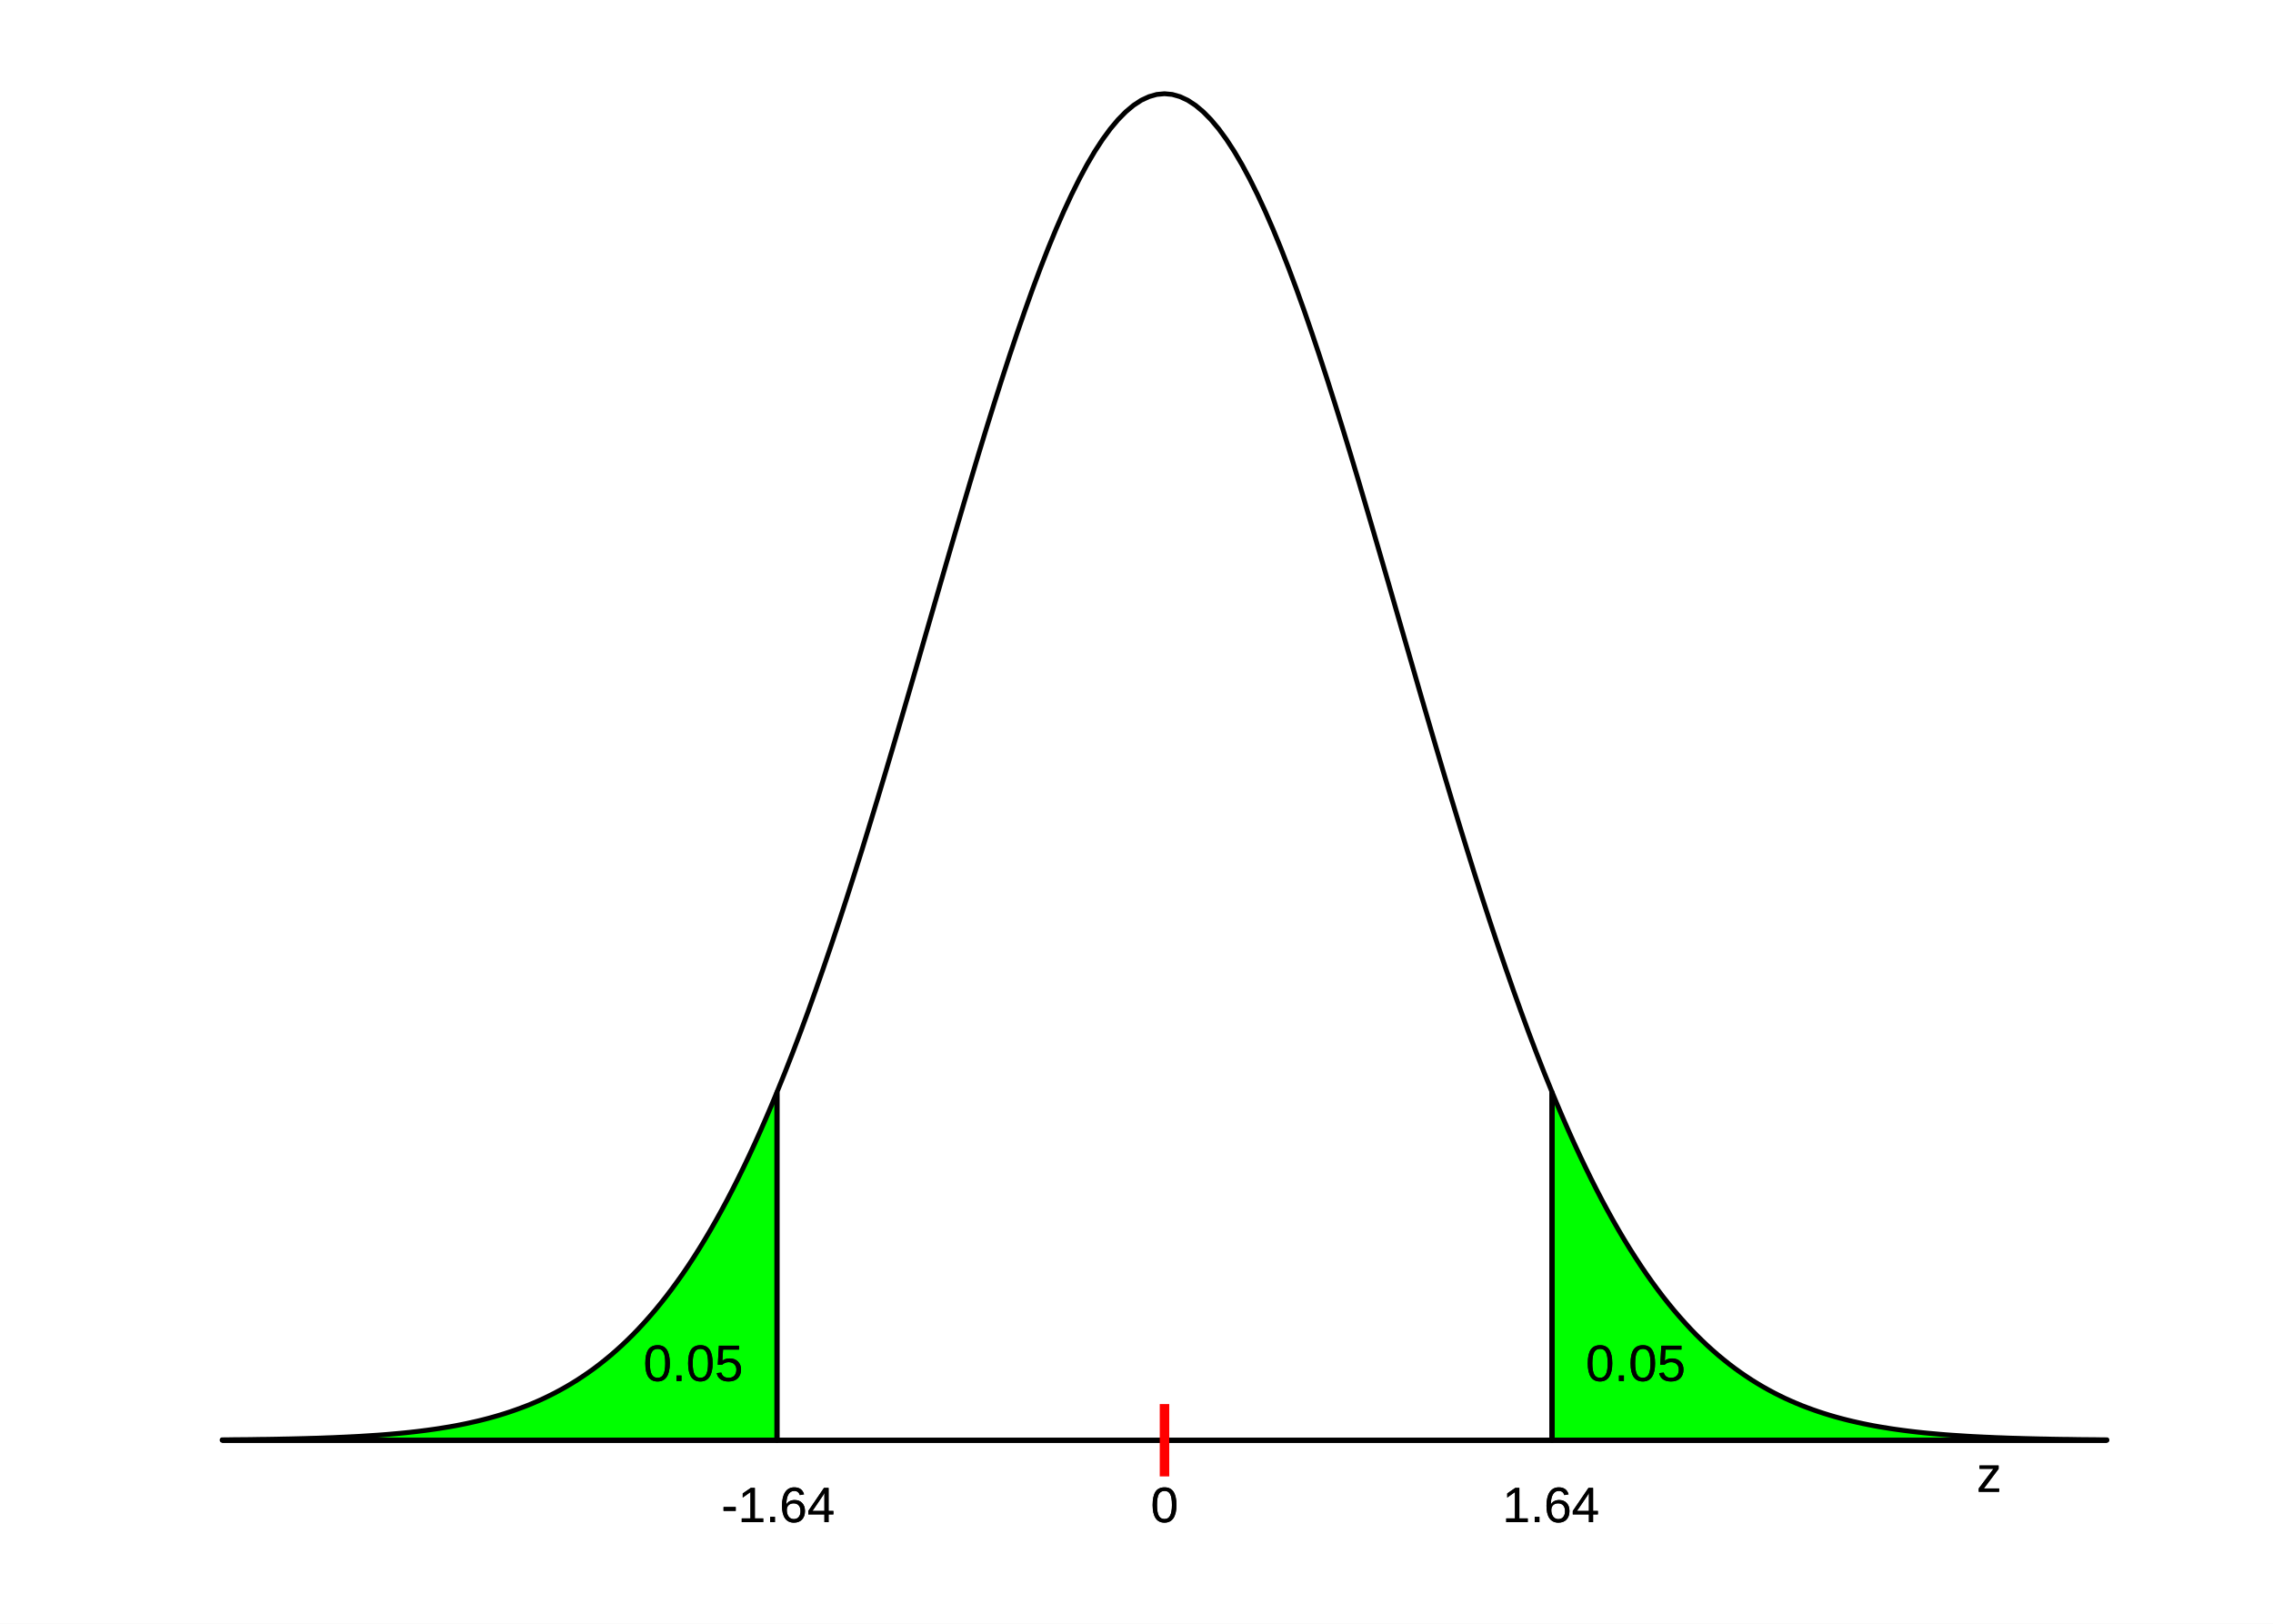
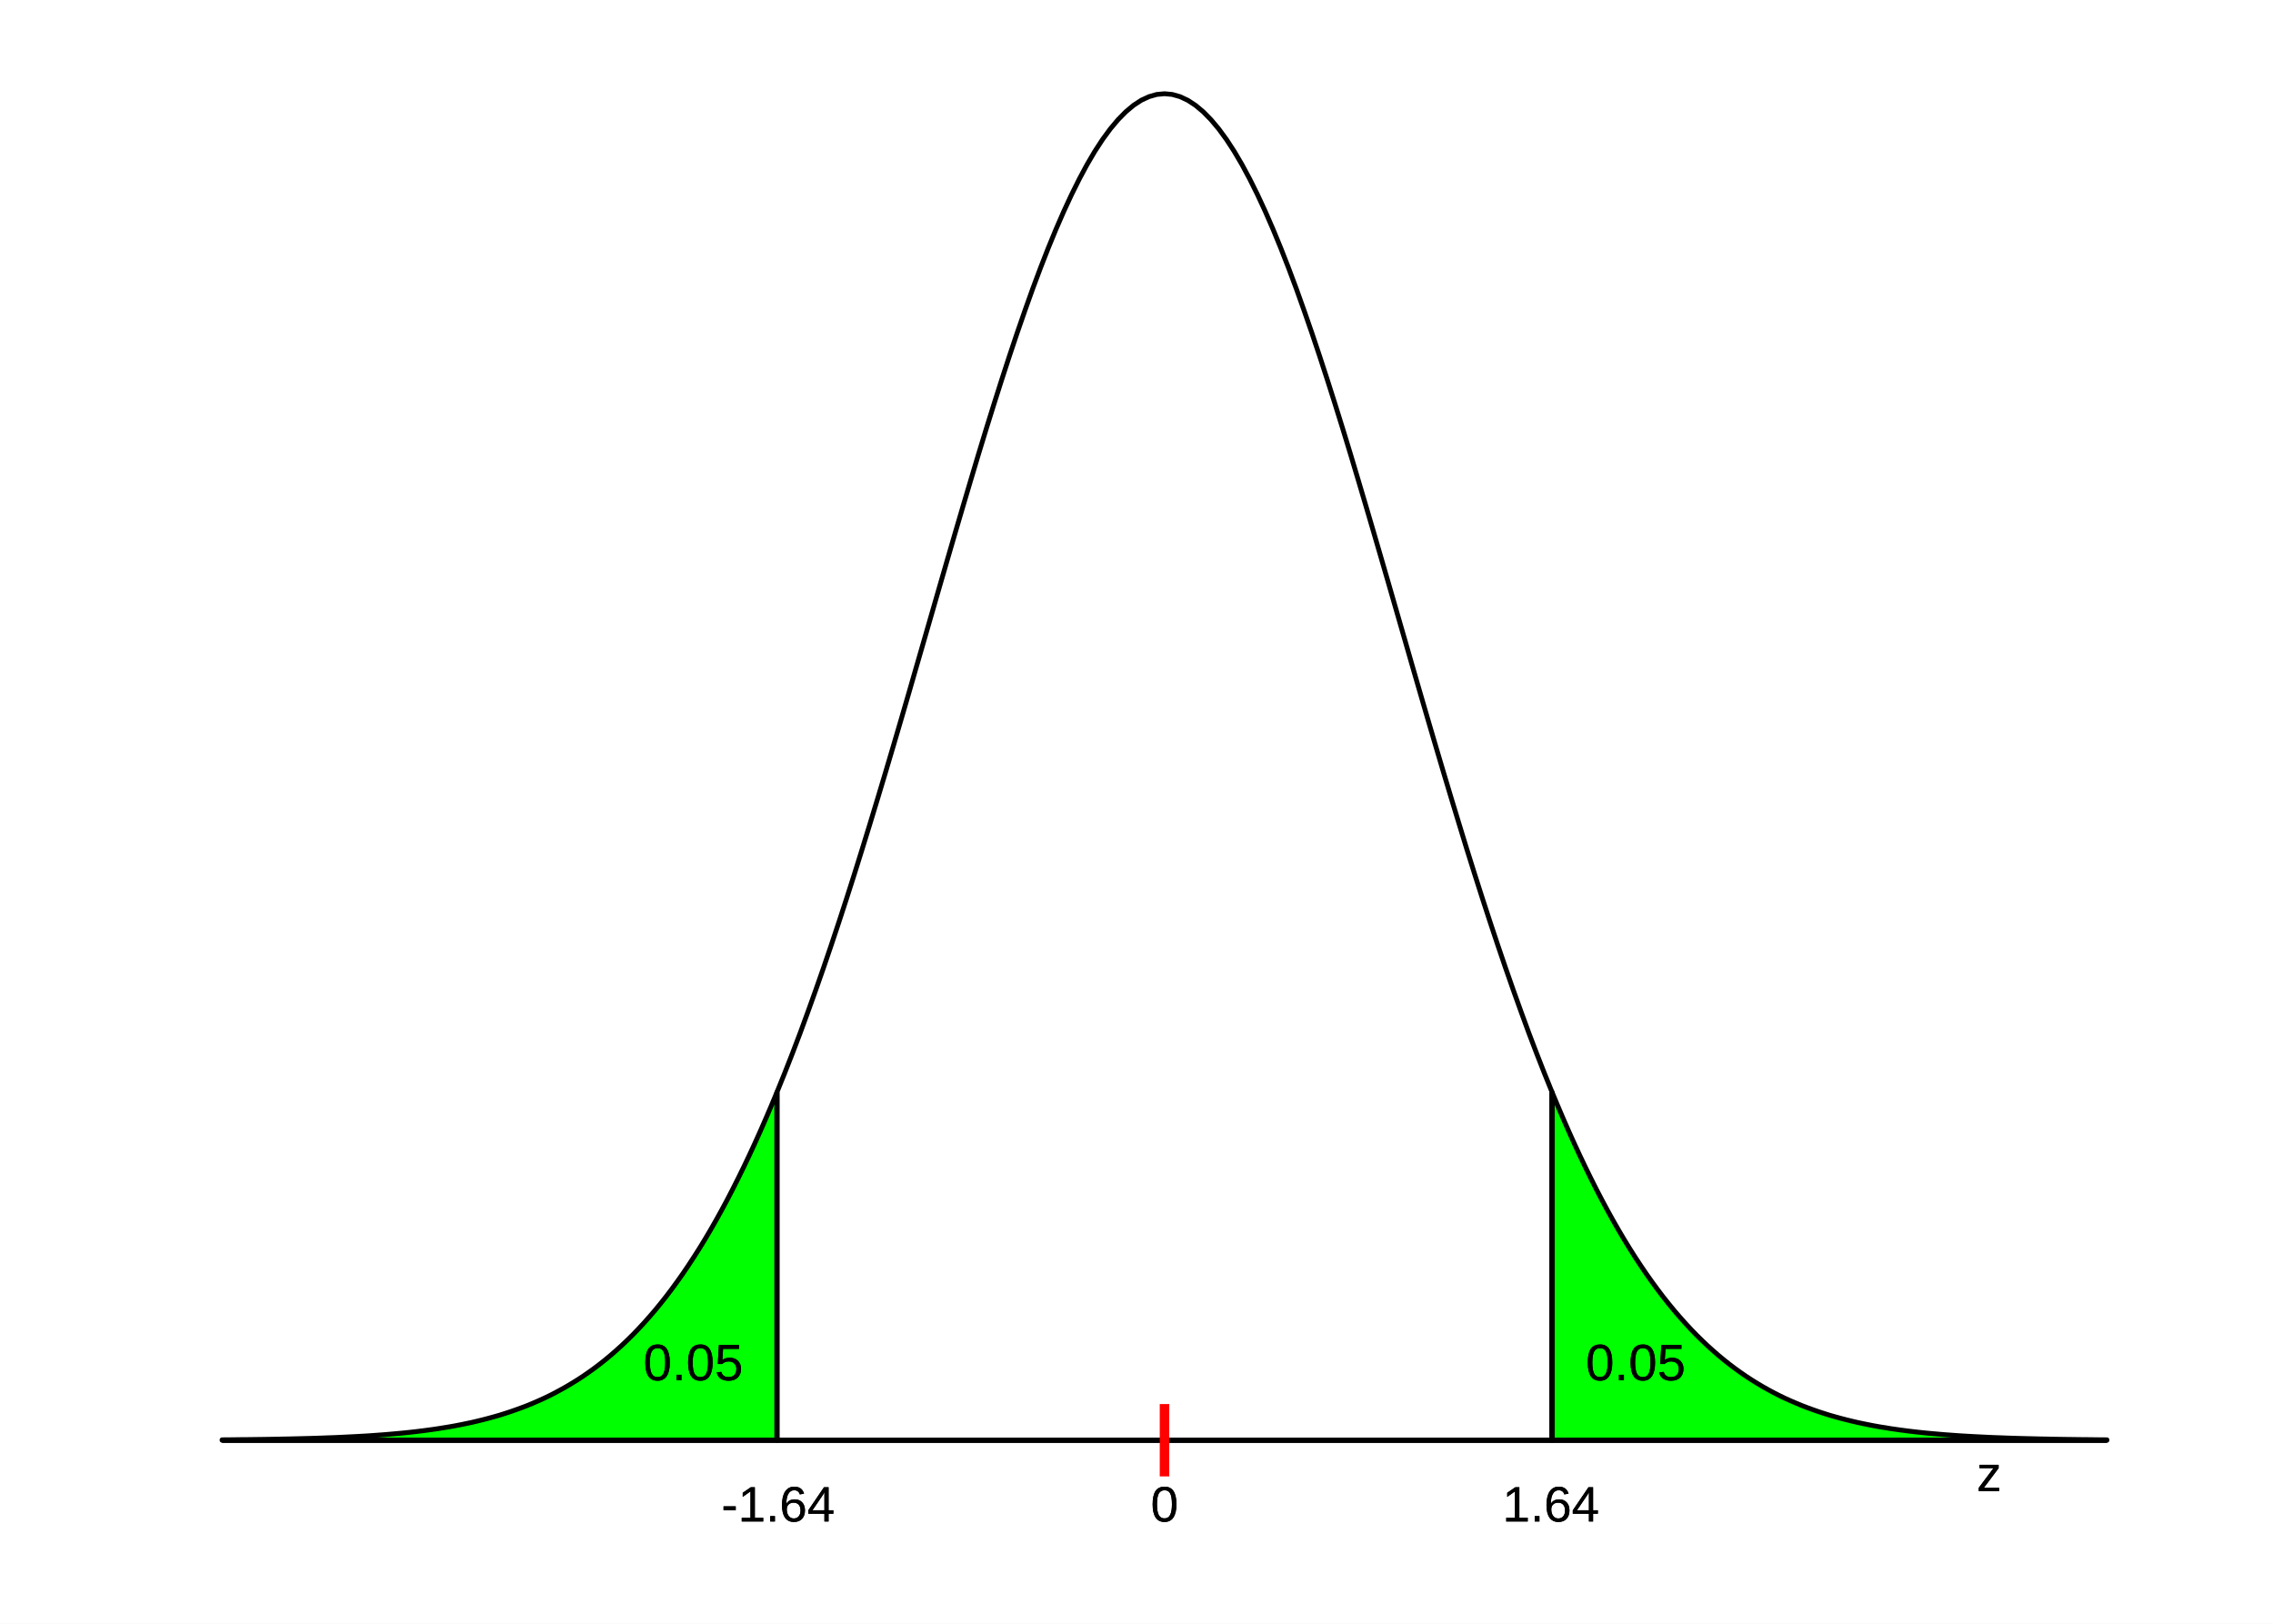
<svg xmlns="http://www.w3.org/2000/svg" viewBox="0 0 504.00 360.00">
  <defs>
    <style type="text/css">
    line, polyline, polygon, path, rect, circle {
      fill: none;
      stroke: #000000;
      stroke-linecap: round;
      stroke-linejoin: round;
      stroke-miterlimit: 10.00;
    }
  </style>
  </defs>
  <rect width="100%" height="100%" style="stroke: none; fill: #FFFFFF;" />
  <defs>
    <clipPath id="cpMTcuOTB8NDk4LjUyfDM0Mi4xMHw1LjQ4">
      <rect x="17.90" y="5.48" width="480.62" height="336.62" />
    </clipPath>
  </defs>
-   <polygon points="49.25,319.22 50.48,319.21 51.71,319.19 52.94,319.18 54.17,319.17 55.40,319.16 56.63,319.14 57.86,319.12 59.09,319.11 60.32,319.09 61.55,319.07 62.78,319.04 64.01,319.02 65.24,318.99 66.47,318.96 67.70,318.93 68.93,318.89 70.16,318.86 71.39,318.82 72.62,318.77 73.85,318.73 75.08,318.67 76.31,318.62 77.54,318.56 78.77,318.50 80.00,318.43 81.23,318.35 82.46,318.27 83.70,318.19 84.93,318.10 86.16,318.00 87.39,317.89 88.62,317.78 89.85,317.66 91.08,317.53 92.31,317.39 93.54,317.24 94.77,317.08 96.00,316.91 97.23,316.73 98.46,316.53 99.69,316.33 100.92,316.11 102.15,315.87 103.38,315.62 104.61,315.35 105.84,315.07 107.07,314.77 108.30,314.45 109.53,314.11 110.76,313.75 111.99,313.37 113.22,312.97 114.45,312.54 115.68,312.09 116.91,311.62 118.15,311.11 119.38,310.58 120.61,310.02 121.84,309.42 123.07,308.80 124.30,308.14 125.53,307.45 126.76,306.72 127.99,305.96 129.22,305.15 130.45,304.31 131.68,303.43 132.91,302.50 134.14,301.52 135.37,300.51 136.60,299.44 137.83,298.33 139.06,297.16 140.29,295.95 141.52,294.68 142.75,293.35 143.98,291.97 145.21,290.54 146.44,289.04 147.67,287.49 148.90,285.87 150.13,284.19 151.37,282.45 152.60,280.64 153.83,278.76 155.06,276.82 156.29,274.81 157.52,272.73 158.75,270.58 159.98,268.36 161.21,266.07 162.44,263.70 163.67,261.26 164.90,258.75 166.13,256.17 167.36,253.51 168.59,250.78 169.82,247.97 171.05,245.09 172.28,242.14 172.28,319.32 171.05,319.32 169.82,319.32 168.59,319.32 167.36,319.32 166.13,319.32 164.90,319.32 163.67,319.32 162.44,319.32 161.21,319.32 159.98,319.32 158.75,319.32 157.52,319.32 156.29,319.32 155.06,319.32 153.83,319.32 152.60,319.32 151.37,319.32 150.13,319.32 148.90,319.32 147.67,319.32 146.44,319.32 145.21,319.32 143.98,319.32 142.75,319.32 141.52,319.32 140.29,319.32 139.06,319.32 137.83,319.32 136.60,319.32 135.37,319.32 134.14,319.32 132.91,319.32 131.68,319.32 130.45,319.32 129.22,319.32 127.99,319.32 126.76,319.32 125.53,319.32 124.30,319.32 123.07,319.32 121.84,319.32 120.61,319.32 119.38,319.32 118.15,319.32 116.91,319.32 115.68,319.32 114.45,319.32 113.22,319.32 111.99,319.32 110.76,319.32 109.53,319.32 108.30,319.32 107.07,319.32 105.84,319.32 104.61,319.32 103.38,319.32 102.15,319.32 100.92,319.32 99.69,319.32 98.46,319.32 97.23,319.32 96.00,319.32 94.77,319.32 93.54,319.32 92.31,319.32 91.08,319.32 89.85,319.32 88.62,319.32 87.39,319.32 86.16,319.32 84.93,319.32 83.70,319.32 82.46,319.32 81.23,319.32 80.00,319.32 78.77,319.32 77.54,319.32 76.31,319.32 75.08,319.32 73.85,319.32 72.62,319.32 71.39,319.32 70.16,319.32 68.93,319.32 67.70,319.32 66.47,319.32 65.24,319.32 64.01,319.32 62.78,319.32 61.55,319.32 60.32,319.32 59.09,319.32 57.86,319.32 56.63,319.32 55.40,319.32 54.17,319.32 52.94,319.32 51.71,319.32 50.48,319.32 49.25,319.32 " style="stroke-width: 1.07; fill: #00FF00;" clip-path="url(#cpMTcuOTB8NDk4LjUyfDM0Mi4xMHw1LjQ4)" />
-   <polygon points="172.28,242.14 174.00,237.89 175.72,233.50 177.44,228.98 179.16,224.31 180.87,219.52 182.59,214.59 184.31,209.55 186.03,204.38 187.75,199.10 189.47,193.71 191.19,188.23 192.90,182.65 194.62,176.99 196.34,171.26 198.06,165.46 199.78,159.60 201.50,153.71 203.22,147.78 204.93,141.83 206.65,135.88 208.37,129.92 210.09,123.99 211.81,118.09 213.53,112.24 215.25,106.44 216.96,100.72 218.68,95.09 220.40,89.57 222.12,84.16 223.84,78.88 225.56,73.75 227.28,68.79 228.99,64.00 230.71,59.40 232.43,55.00 234.15,50.82 235.87,46.87 237.59,43.16 239.31,39.70 241.02,36.51 242.74,33.58 244.46,30.94 246.18,28.59 247.90,26.54 249.62,24.79 251.34,23.35 253.05,22.23 254.77,21.43 256.49,20.94 258.21,20.78 259.93,20.94 261.65,21.43 263.37,22.23 265.08,23.35 266.80,24.79 268.52,26.54 270.24,28.59 271.96,30.94 273.68,33.58 275.40,36.51 277.11,39.70 278.83,43.16 280.55,46.87 282.27,50.82 283.99,55.00 285.71,59.40 287.43,64.00 289.15,68.79 290.86,73.75 292.58,78.88 294.30,84.16 296.02,89.57 297.74,95.09 299.46,100.72 301.18,106.44 302.89,112.24 304.61,118.09 306.33,123.99 308.05,129.92 309.77,135.88 311.49,141.83 313.21,147.78 314.92,153.71 316.64,159.60 318.36,165.46 320.08,171.26 321.80,176.99 323.52,182.65 325.24,188.23 326.95,193.71 328.67,199.10 330.39,204.38 332.11,209.55 333.83,214.59 335.55,219.52 337.27,224.31 338.98,228.98 340.70,233.50 342.42,237.89 344.14,242.14 344.14,319.32 342.42,319.32 340.70,319.32 338.98,319.32 337.27,319.32 335.55,319.32 333.83,319.32 332.11,319.32 330.39,319.32 328.67,319.32 326.95,319.32 325.24,319.32 323.52,319.32 321.80,319.32 320.08,319.32 318.36,319.32 316.64,319.32 314.92,319.32 313.21,319.32 311.49,319.32 309.77,319.32 308.05,319.32 306.33,319.32 304.61,319.32 302.89,319.32 301.18,319.32 299.46,319.32 297.74,319.32 296.02,319.32 294.30,319.32 292.58,319.32 290.86,319.32 289.15,319.32 287.43,319.32 285.71,319.32 283.99,319.32 282.27,319.32 280.55,319.32 278.83,319.32 277.11,319.32 275.40,319.32 273.68,319.32 271.96,319.32 270.24,319.32 268.52,319.32 266.80,319.32 265.08,319.32 263.37,319.32 261.65,319.32 259.93,319.32 258.21,319.32 256.49,319.32 254.77,319.32 253.05,319.32 251.34,319.32 249.62,319.32 247.90,319.32 246.18,319.32 244.46,319.32 242.74,319.32 241.02,319.32 239.31,319.32 237.59,319.32 235.87,319.32 234.15,319.32 232.43,319.32 230.71,319.32 228.99,319.32 227.28,319.32 225.56,319.32 223.84,319.32 222.12,319.32 220.40,319.32 218.68,319.32 216.96,319.32 215.25,319.32 213.53,319.32 211.81,319.32 210.09,319.32 208.37,319.32 206.65,319.32 204.93,319.32 203.22,319.32 201.50,319.32 199.78,319.32 198.06,319.32 196.34,319.32 194.62,319.32 192.90,319.32 191.19,319.32 189.47,319.32 187.75,319.32 186.03,319.32 184.31,319.32 182.59,319.32 180.87,319.32 179.16,319.32 177.44,319.32 175.72,319.32 174.00,319.32 172.28,319.32 " style="stroke-width: 1.07; fill: #FFFFFF;" clip-path="url(#cpMTcuOTB8NDk4LjUyfDM0Mi4xMHw1LjQ4)" />
-   <polygon points="344.14,242.14 345.37,245.09 346.60,247.97 347.83,250.78 349.06,253.51 350.29,256.17 351.52,258.75 352.75,261.26 353.98,263.70 355.21,266.07 356.44,268.36 357.67,270.58 358.90,272.73 360.13,274.81 361.36,276.82 362.60,278.76 363.83,280.64 365.06,282.45 366.29,284.19 367.52,285.87 368.75,287.49 369.98,289.04 371.21,290.54 372.44,291.97 373.67,293.35 374.90,294.68 376.13,295.95 377.36,297.16 378.59,298.33 379.82,299.44 381.05,300.51 382.28,301.52 383.51,302.50 384.74,303.43 385.97,304.31 387.20,305.15 388.43,305.96 389.66,306.72 390.89,307.45 392.12,308.14 393.35,308.80 394.58,309.42 395.81,310.02 397.05,310.58 398.28,311.11 399.51,311.62 400.74,312.09 401.97,312.54 403.20,312.97 404.43,313.37 405.66,313.75 406.89,314.11 408.12,314.45 409.35,314.77 410.58,315.07 411.81,315.35 413.04,315.62 414.27,315.87 415.50,316.11 416.73,316.33 417.96,316.53 419.19,316.73 420.42,316.91 421.65,317.08 422.88,317.24 424.11,317.39 425.34,317.53 426.57,317.66 427.80,317.78 429.03,317.89 430.26,318.00 431.50,318.10 432.73,318.19 433.96,318.27 435.19,318.35 436.42,318.43 437.65,318.50 438.88,318.56 440.11,318.62 441.34,318.67 442.57,318.73 443.80,318.77 445.03,318.82 446.26,318.86 447.49,318.89 448.72,318.93 449.95,318.96 451.18,318.99 452.41,319.02 453.64,319.04 454.87,319.07 456.10,319.09 457.33,319.11 458.56,319.12 459.79,319.14 461.02,319.16 462.25,319.17 463.48,319.18 464.72,319.19 465.95,319.21 467.18,319.22 467.18,319.32 465.95,319.32 464.72,319.32 463.48,319.32 462.25,319.32 461.02,319.32 459.79,319.32 458.56,319.32 457.33,319.32 456.10,319.32 454.87,319.32 453.64,319.32 452.41,319.32 451.18,319.32 449.95,319.32 448.72,319.32 447.49,319.32 446.26,319.32 445.03,319.32 443.80,319.32 442.57,319.32 441.34,319.32 440.11,319.32 438.88,319.32 437.65,319.32 436.42,319.32 435.19,319.32 433.96,319.32 432.73,319.32 431.50,319.32 430.26,319.32 429.03,319.32 427.80,319.32 426.57,319.32 425.34,319.32 424.11,319.32 422.88,319.32 421.65,319.32 420.42,319.32 419.19,319.32 417.96,319.32 416.73,319.32 415.50,319.32 414.27,319.32 413.04,319.32 411.81,319.32 410.58,319.32 409.35,319.32 408.12,319.32 406.89,319.32 405.66,319.32 404.43,319.32 403.20,319.32 401.97,319.32 400.74,319.32 399.51,319.32 398.28,319.32 397.05,319.32 395.81,319.32 394.58,319.32 393.35,319.32 392.12,319.32 390.89,319.32 389.66,319.32 388.43,319.32 387.20,319.32 385.97,319.32 384.74,319.32 383.51,319.32 382.28,319.32 381.05,319.32 379.82,319.32 378.59,319.32 377.36,319.32 376.13,319.32 374.90,319.32 373.67,319.32 372.44,319.32 371.21,319.32 369.98,319.32 368.75,319.32 367.52,319.32 366.29,319.32 365.06,319.32 363.83,319.32 362.60,319.32 361.36,319.32 360.13,319.32 358.90,319.32 357.67,319.32 356.44,319.32 355.21,319.32 353.98,319.32 352.75,319.32 351.52,319.32 350.29,319.32 349.06,319.32 347.83,319.32 346.60,319.32 345.37,319.32 344.14,319.32 " style="stroke-width: 1.07; fill: #00FF00;" clip-path="url(#cpMTcuOTB8NDk4LjUyfDM0Mi4xMHw1LjQ4)" />
-   <line x1="49.25" y1="319.32" x2="467.18" y2="319.32" style="stroke-width: 1.07; stroke-linecap: butt;" clip-path="url(#cpMTcuOTB8NDk4LjUyfDM0Mi4xMHw1LjQ4)" />
-   <line x1="49.25" y1="319.32" x2="467.18" y2="319.32" style="stroke-width: 1.07; stroke-linecap: butt;" clip-path="url(#cpMTcuOTB8NDk4LjUyfDM0Mi4xMHw1LjQ4)" />
+   <polygon points="49.24,319.22 50.47,319.21 51.70,319.20 52.94,319.18 54.17,319.17 55.40,319.16 56.63,319.14 57.86,319.13 59.09,319.11 60.32,319.09 61.55,319.07 62.78,319.04 64.01,319.02 65.24,318.99 66.47,318.96 67.70,318.93 68.93,318.90 70.16,318.86 71.39,318.82 72.62,318.77 73.85,318.73 75.08,318.68 76.31,318.62 77.54,318.56 78.77,318.50 80.00,318.43 81.23,318.36 82.46,318.28 83.69,318.19 84.92,318.10 86.15,318.00 87.39,317.89 88.62,317.78 89.85,317.66 91.08,317.53 92.31,317.39 93.54,317.24 94.77,317.08 96.00,316.91 97.23,316.73 98.46,316.53 99.69,316.33 100.92,316.11 102.15,315.87 103.38,315.62 104.61,315.36 105.84,315.07 107.07,314.77 108.30,314.45 109.53,314.11 110.76,313.76 111.99,313.37 113.22,312.97 114.45,312.54 115.68,312.09 116.91,311.62 118.14,311.11 119.37,310.58 120.61,310.02 121.84,309.43 123.07,308.80 124.30,308.14 125.53,307.45 126.76,306.72 127.99,305.96 129.22,305.16 130.45,304.31 131.68,303.43 132.91,302.50 134.14,301.53 135.37,300.51 136.60,299.44 137.83,298.33 139.06,297.16 140.29,295.95 141.52,294.68 142.75,293.35 143.98,291.97 145.21,290.54 146.44,289.04 147.67,287.49 148.90,285.87 150.13,284.19 151.36,282.45 152.59,280.64 153.82,278.76 155.06,276.82 156.29,274.81 157.52,272.73 158.75,270.58 159.98,268.36 161.21,266.07 162.44,263.70 163.67,261.26 164.90,258.75 166.13,256.17 167.36,253.51 168.59,250.78 169.82,247.97 171.05,245.09 172.28,242.14 172.28,319.32 171.05,319.32 169.82,319.32 168.59,319.32 167.36,319.32 166.13,319.32 164.90,319.32 163.67,319.32 162.44,319.32 161.21,319.32 159.98,319.32 158.75,319.32 157.52,319.32 156.29,319.32 155.06,319.32 153.82,319.32 152.59,319.32 151.36,319.32 150.13,319.32 148.90,319.32 147.67,319.32 146.44,319.32 145.21,319.32 143.98,319.32 142.75,319.32 141.52,319.32 140.29,319.32 139.06,319.32 137.83,319.32 136.60,319.32 135.37,319.32 134.14,319.32 132.91,319.32 131.68,319.32 130.45,319.32 129.22,319.32 127.99,319.32 126.76,319.32 125.53,319.32 124.30,319.32 123.07,319.32 121.84,319.32 120.61,319.32 119.37,319.32 118.14,319.32 116.91,319.32 115.68,319.32 114.45,319.32 113.22,319.32 111.99,319.32 110.76,319.32 109.53,319.32 108.30,319.32 107.07,319.32 105.84,319.32 104.61,319.32 103.38,319.32 102.15,319.32 100.92,319.32 99.69,319.32 98.46,319.32 97.23,319.32 96.00,319.32 94.77,319.32 93.54,319.32 92.31,319.32 91.08,319.32 89.85,319.32 88.62,319.32 87.39,319.32 86.15,319.32 84.92,319.32 83.69,319.32 82.46,319.32 81.23,319.32 80.00,319.32 78.77,319.32 77.54,319.32 76.31,319.32 75.08,319.32 73.85,319.32 72.62,319.32 71.39,319.32 70.16,319.32 68.93,319.32 67.70,319.32 66.47,319.32 65.24,319.32 64.01,319.32 62.78,319.32 61.55,319.32 60.32,319.32 59.09,319.32 57.86,319.32 56.63,319.32 55.40,319.32 54.17,319.32 52.94,319.32 51.70,319.32 50.47,319.32 49.24,319.32 " style="stroke-width: 1.07; fill: #00FF00;" clip-path="url(#cpMTcuOTB8NDk4LjUyfDM0Mi4xMHw1LjQ4)" />
+   <polygon points="172.28,242.14 174.00,237.89 175.72,233.50 177.44,228.98 179.15,224.31 180.87,219.52 182.59,214.60 184.31,209.55 186.03,204.38 187.75,199.10 189.47,193.71 191.18,188.23 192.90,182.65 194.62,176.99 196.34,171.26 198.06,165.46 199.78,159.61 201.50,153.71 203.21,147.78 204.93,141.83 206.65,135.88 208.37,129.92 210.09,123.99 211.81,118.09 213.53,112.24 215.25,106.44 216.96,100.72 218.68,95.09 220.40,89.57 222.12,84.16 223.84,78.88 225.56,73.75 227.28,68.79 228.99,64.00 230.71,59.40 232.43,55.00 234.15,50.82 235.87,46.87 237.59,43.16 239.31,39.70 241.02,36.51 242.74,33.58 244.46,30.94 246.18,28.59 247.90,26.54 249.62,24.79 251.34,23.35 253.05,22.23 254.77,21.43 256.49,20.94 258.21,20.78 259.93,20.94 261.65,21.43 263.37,22.23 265.08,23.35 266.80,24.79 268.52,26.54 270.24,28.59 271.96,30.94 273.68,33.58 275.40,36.51 277.11,39.70 278.83,43.16 280.55,46.87 282.27,50.82 283.99,55.00 285.71,59.40 287.43,64.00 289.14,68.79 290.86,73.75 292.58,78.88 294.30,84.16 296.02,89.57 297.74,95.09 299.46,100.72 301.17,106.44 302.89,112.24 304.61,118.09 306.33,123.99 308.05,129.92 309.77,135.88 311.49,141.83 313.20,147.78 314.92,153.71 316.64,159.61 318.36,165.46 320.08,171.26 321.80,176.99 323.52,182.65 325.23,188.23 326.95,193.71 328.67,199.10 330.39,204.38 332.11,209.55 333.83,214.60 335.55,219.52 337.27,224.31 338.98,228.98 340.70,233.50 342.42,237.89 344.14,242.14 344.14,319.32 342.42,319.32 340.70,319.32 338.98,319.32 337.27,319.32 335.55,319.32 333.83,319.32 332.11,319.32 330.39,319.32 328.67,319.32 326.95,319.32 325.23,319.32 323.52,319.32 321.80,319.32 320.08,319.32 318.36,319.32 316.64,319.32 314.92,319.32 313.20,319.32 311.49,319.32 309.77,319.32 308.05,319.32 306.33,319.32 304.61,319.32 302.89,319.32 301.17,319.32 299.46,319.32 297.74,319.32 296.02,319.32 294.30,319.32 292.58,319.32 290.86,319.32 289.14,319.32 287.43,319.32 285.71,319.32 283.99,319.32 282.27,319.32 280.55,319.32 278.83,319.32 277.11,319.32 275.40,319.32 273.68,319.32 271.96,319.32 270.24,319.32 268.52,319.32 266.80,319.32 265.08,319.32 263.37,319.32 261.65,319.32 259.93,319.32 258.21,319.32 256.49,319.32 254.77,319.32 253.05,319.32 251.34,319.32 249.62,319.32 247.90,319.32 246.18,319.32 244.46,319.32 242.74,319.32 241.02,319.32 239.31,319.32 237.59,319.32 235.87,319.32 234.15,319.32 232.43,319.32 230.71,319.32 228.99,319.32 227.28,319.32 225.56,319.32 223.84,319.32 222.12,319.32 220.40,319.32 218.68,319.32 216.96,319.32 215.25,319.32 213.53,319.32 211.81,319.32 210.09,319.32 208.37,319.32 206.65,319.32 204.93,319.32 203.21,319.32 201.50,319.32 199.78,319.32 198.06,319.32 196.34,319.32 194.62,319.32 192.90,319.32 191.18,319.32 189.47,319.32 187.75,319.32 186.03,319.32 184.31,319.32 182.59,319.32 180.87,319.32 179.15,319.32 177.44,319.32 175.72,319.32 174.00,319.32 172.28,319.32 " style="stroke-width: 1.07; fill: #FFFFFF;" clip-path="url(#cpMTcuOTB8NDk4LjUyfDM0Mi4xMHw1LjQ4)" />
+   <polygon points="344.14,242.14 345.37,245.09 346.60,247.97 347.83,250.78 349.06,253.51 350.29,256.17 351.52,258.75 352.75,261.26 353.98,263.70 355.21,266.07 356.44,268.36 357.67,270.58 358.90,272.73 360.13,274.81 361.36,276.82 362.59,278.76 363.83,280.64 365.06,282.45 366.29,284.19 367.52,285.87 368.75,287.49 369.98,289.04 371.21,290.54 372.44,291.97 373.67,293.35 374.90,294.68 376.13,295.95 377.36,297.16 378.59,298.33 379.82,299.44 381.05,300.51 382.28,301.53 383.51,302.50 384.74,303.43 385.97,304.31 387.20,305.16 388.43,305.96 389.66,306.72 390.89,307.45 392.12,308.14 393.35,308.80 394.58,309.43 395.81,310.02 397.05,310.58 398.28,311.11 399.51,311.62 400.74,312.09 401.97,312.54 403.20,312.97 404.43,313.37 405.66,313.76 406.89,314.11 408.12,314.45 409.35,314.77 410.58,315.07 411.81,315.36 413.04,315.62 414.27,315.87 415.50,316.11 416.73,316.33 417.96,316.53 419.19,316.73 420.42,316.91 421.65,317.08 422.88,317.24 424.11,317.39 425.34,317.53 426.57,317.66 427.80,317.78 429.03,317.89 430.26,318.00 431.50,318.10 432.73,318.19 433.96,318.28 435.19,318.36 436.42,318.43 437.65,318.50 438.88,318.56 440.11,318.62 441.34,318.68 442.57,318.73 443.80,318.77 445.03,318.82 446.26,318.86 447.49,318.90 448.72,318.93 449.95,318.96 451.18,318.99 452.41,319.02 453.64,319.04 454.87,319.07 456.10,319.09 457.33,319.11 458.56,319.13 459.79,319.14 461.02,319.16 462.25,319.17 463.48,319.18 464.71,319.20 465.95,319.21 467.18,319.22 467.18,319.32 465.95,319.32 464.71,319.32 463.48,319.32 462.25,319.32 461.02,319.32 459.79,319.32 458.56,319.32 457.33,319.32 456.10,319.32 454.87,319.32 453.64,319.32 452.41,319.32 451.18,319.32 449.95,319.32 448.72,319.32 447.49,319.32 446.26,319.32 445.03,319.32 443.80,319.32 442.57,319.32 441.34,319.32 440.11,319.32 438.88,319.32 437.65,319.32 436.42,319.32 435.19,319.32 433.96,319.32 432.73,319.32 431.50,319.32 430.26,319.32 429.03,319.32 427.80,319.32 426.57,319.32 425.34,319.32 424.11,319.32 422.88,319.32 421.65,319.32 420.42,319.32 419.19,319.32 417.96,319.32 416.73,319.32 415.50,319.32 414.27,319.32 413.04,319.32 411.81,319.32 410.58,319.32 409.35,319.32 408.12,319.32 406.89,319.32 405.66,319.32 404.43,319.32 403.20,319.32 401.97,319.32 400.74,319.32 399.51,319.32 398.28,319.32 397.05,319.32 395.81,319.32 394.58,319.32 393.35,319.32 392.12,319.32 390.89,319.32 389.66,319.32 388.43,319.32 387.20,319.32 385.97,319.32 384.74,319.32 383.51,319.32 382.28,319.32 381.05,319.32 379.82,319.32 378.59,319.32 377.36,319.32 376.13,319.32 374.90,319.32 373.67,319.32 372.44,319.32 371.21,319.32 369.98,319.32 368.75,319.32 367.52,319.32 366.29,319.32 365.06,319.32 363.83,319.32 362.59,319.32 361.36,319.32 360.13,319.32 358.90,319.32 357.67,319.32 356.44,319.32 355.21,319.32 353.98,319.32 352.75,319.32 351.52,319.32 350.29,319.32 349.06,319.32 347.83,319.32 346.60,319.32 345.37,319.32 344.14,319.32 " style="stroke-width: 1.07; fill: #00FF00;" clip-path="url(#cpMTcuOTB8NDk4LjUyfDM0Mi4xMHw1LjQ4)" />
+   <line x1="49.24" y1="319.32" x2="467.18" y2="319.32" style="stroke-width: 1.07; stroke-linecap: butt;" clip-path="url(#cpMTcuOTB8NDk4LjUyfDM0Mi4xMHw1LjQ4)" />
+   <line x1="49.24" y1="319.32" x2="467.18" y2="319.32" style="stroke-width: 1.07; stroke-linecap: butt;" clip-path="url(#cpMTcuOTB8NDk4LjUyfDM0Mi4xMHw1LjQ4)" />
  <line x1="344.14" y1="319.32" x2="344.14" y2="242.14" style="stroke-width: 1.07; stroke-linecap: butt;" clip-path="url(#cpMTcuOTB8NDk4LjUyfDM0Mi4xMHw1LjQ4)" />
  <line x1="344.14" y1="319.32" x2="344.14" y2="242.14" style="stroke-width: 1.07; stroke-linecap: butt;" clip-path="url(#cpMTcuOTB8NDk4LjUyfDM0Mi4xMHw1LjQ4)" />
  <line x1="172.28" y1="319.32" x2="172.28" y2="242.14" style="stroke-width: 1.07; stroke-linecap: butt;" clip-path="url(#cpMTcuOTB8NDk4LjUyfDM0Mi4xMHw1LjQ4)" />
  <line x1="172.28" y1="319.32" x2="172.28" y2="242.14" style="stroke-width: 1.07; stroke-linecap: butt;" clip-path="url(#cpMTcuOTB8NDk4LjUyfDM0Mi4xMHw1LjQ4)" />
  <g clip-path="url(#cpMTcuOTB8NDk4LjUyfDM0Mi4xMHw1LjQ4)">
-     <text x="255.14" y="337.48" style="font-size: 11.04px; font-family: Arial;" textLength="6.14px" lengthAdjust="spacingAndGlyphs">0</text>
+     <text x="255.14" y="337.33" style="font-size: 11.04px; font-family: Arimo;" textLength="6.14px" lengthAdjust="spacingAndGlyphs">0</text>
  </g>
  <g clip-path="url(#cpMTcuOTB8NDk4LjUyfDM0Mi4xMHw1LjQ4)">
-     <text x="255.14" y="337.48" style="font-size: 11.04px; font-family: Arial;" textLength="6.14px" lengthAdjust="spacingAndGlyphs">0</text>
+     <text x="255.14" y="337.33" style="font-size: 11.04px; font-family: Arimo;" textLength="6.14px" lengthAdjust="spacingAndGlyphs">0</text>
  </g>
  <g clip-path="url(#cpMTcuOTB8NDk4LjUyfDM0Mi4xMHw1LjQ4)">
-     <text x="159.95" y="337.48" style="font-size: 11.04px; font-family: Arial;" textLength="25.16px" lengthAdjust="spacingAndGlyphs">-1.64</text>
+     <text x="159.95" y="337.33" style="font-size: 11.04px; font-family: Arimo;" textLength="25.16px" lengthAdjust="spacingAndGlyphs">-1.64</text>
  </g>
  <g clip-path="url(#cpMTcuOTB8NDk4LjUyfDM0Mi4xMHw1LjQ4)">
-     <text x="159.95" y="337.48" style="font-size: 11.04px; font-family: Arial;" textLength="25.16px" lengthAdjust="spacingAndGlyphs">-1.64</text>
+     <text x="159.95" y="337.33" style="font-size: 11.04px; font-family: Arimo;" textLength="25.16px" lengthAdjust="spacingAndGlyphs">-1.64</text>
  </g>
  <g clip-path="url(#cpMTcuOTB8NDk4LjUyfDM0Mi4xMHw1LjQ4)">
-     <text x="333.14" y="337.48" style="font-size: 11.04px; font-family: Arial;" textLength="21.49px" lengthAdjust="spacingAndGlyphs">1.64</text>
+     <text x="333.14" y="337.33" style="font-size: 11.04px; font-family: Arimo;" textLength="21.49px" lengthAdjust="spacingAndGlyphs">1.64</text>
  </g>
  <g clip-path="url(#cpMTcuOTB8NDk4LjUyfDM0Mi4xMHw1LjQ4)">
-     <text x="333.14" y="337.48" style="font-size: 11.04px; font-family: Arial;" textLength="21.49px" lengthAdjust="spacingAndGlyphs">1.64</text>
+     <text x="333.14" y="337.33" style="font-size: 11.04px; font-family: Arimo;" textLength="21.49px" lengthAdjust="spacingAndGlyphs">1.64</text>
  </g>
  <g clip-path="url(#cpMTcuOTB8NDk4LjUyfDM0Mi4xMHw1LjQ4)">
-     <text x="438.30" y="330.75" style="font-size: 11.04px; font-family: Arial;" textLength="5.52px" lengthAdjust="spacingAndGlyphs">z</text>
+     <text x="438.30" y="330.60" style="font-size: 11.04px; font-family: Arimo;" textLength="5.52px" lengthAdjust="spacingAndGlyphs">z</text>
  </g>
  <g clip-path="url(#cpMTcuOTB8NDk4LjUyfDM0Mi4xMHw1LjQ4)">
-     <text x="438.30" y="330.75" style="font-size: 11.04px; font-family: Arial;" textLength="5.52px" lengthAdjust="spacingAndGlyphs">z</text>
+     <text x="438.30" y="330.60" style="font-size: 11.04px; font-family: Arimo;" textLength="5.52px" lengthAdjust="spacingAndGlyphs">z</text>
  </g>
  <g clip-path="url(#cpMTcuOTB8NDk4LjUyfDM0Mi4xMHw1LjQ4)">
-     <text x="351.62" y="306.18" style="font-size: 11.38px; font-family: Arial;" textLength="22.15px" lengthAdjust="spacingAndGlyphs">0.05</text>
+     <text x="351.62" y="306.02" style="font-size: 11.38px; font-family: Arimo;" textLength="22.15px" lengthAdjust="spacingAndGlyphs">0.05</text>
  </g>
  <g clip-path="url(#cpMTcuOTB8NDk4LjUyfDM0Mi4xMHw1LjQ4)">
-     <text x="351.62" y="306.18" style="font-size: 11.38px; font-family: Arial;" textLength="22.15px" lengthAdjust="spacingAndGlyphs">0.05</text>
+     <text x="351.62" y="306.02" style="font-size: 11.38px; font-family: Arimo;" textLength="22.15px" lengthAdjust="spacingAndGlyphs">0.05</text>
  </g>
  <g clip-path="url(#cpMTcuOTB8NDk4LjUyfDM0Mi4xMHw1LjQ4)">
-     <text x="142.65" y="306.18" style="font-size: 11.38px; font-family: Arial;" textLength="22.15px" lengthAdjust="spacingAndGlyphs">0.05</text>
+     <text x="142.65" y="306.02" style="font-size: 11.38px; font-family: Arimo;" textLength="22.15px" lengthAdjust="spacingAndGlyphs">0.05</text>
  </g>
  <g clip-path="url(#cpMTcuOTB8NDk4LjUyfDM0Mi4xMHw1LjQ4)">
-     <text x="142.65" y="306.18" style="font-size: 11.38px; font-family: Arial;" textLength="22.15px" lengthAdjust="spacingAndGlyphs">0.05</text>
+     <text x="142.65" y="306.02" style="font-size: 11.38px; font-family: Arimo;" textLength="22.15px" lengthAdjust="spacingAndGlyphs">0.05</text>
  </g>
  <rect x="257.69" y="311.83" width="1.04" height="14.97" style="stroke-width: 1.07; stroke: #FF0000; stroke-linecap: square; stroke-linejoin: miter; fill: #595959;" clip-path="url(#cpMTcuOTB8NDk4LjUyfDM0Mi4xMHw1LjQ4)" />
  <defs>
    <clipPath id="cpMC4wMHw1MDQuMDB8MzYwLjAwfDAuMDA=">
      <rect x="0.00" y="0.00" width="504.00" height="360.00" />
    </clipPath>
  </defs>
</svg>
